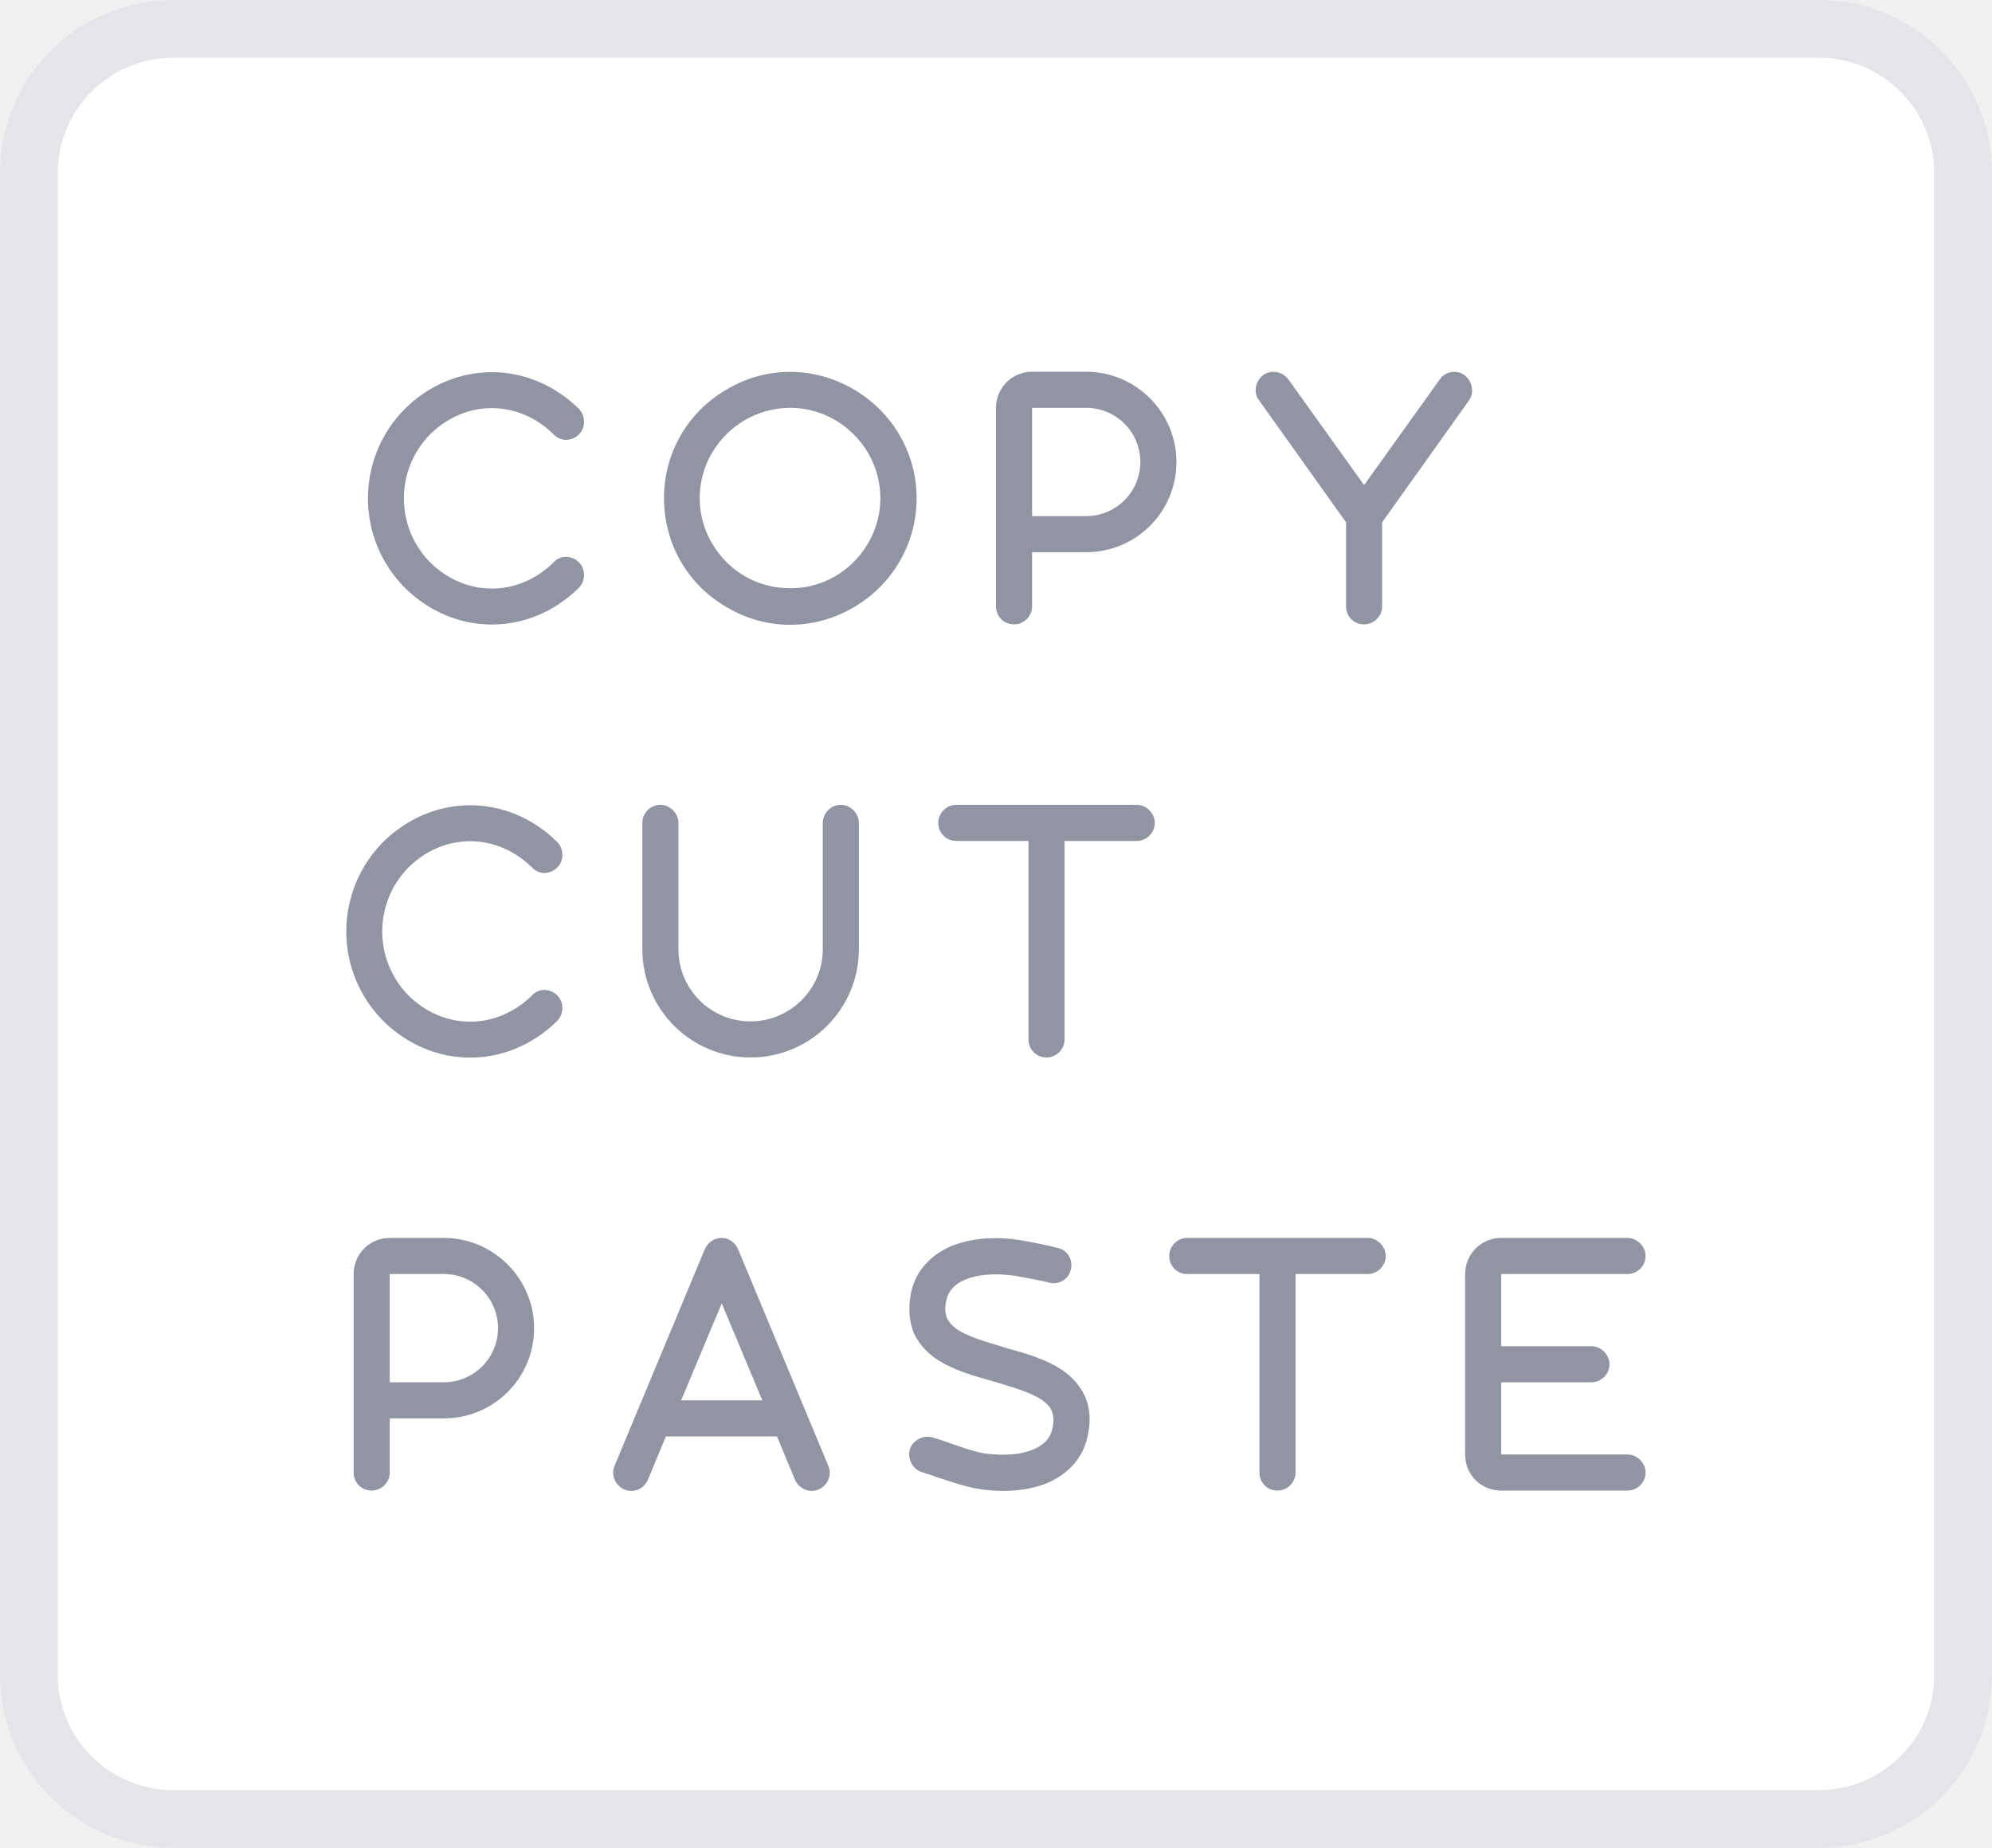
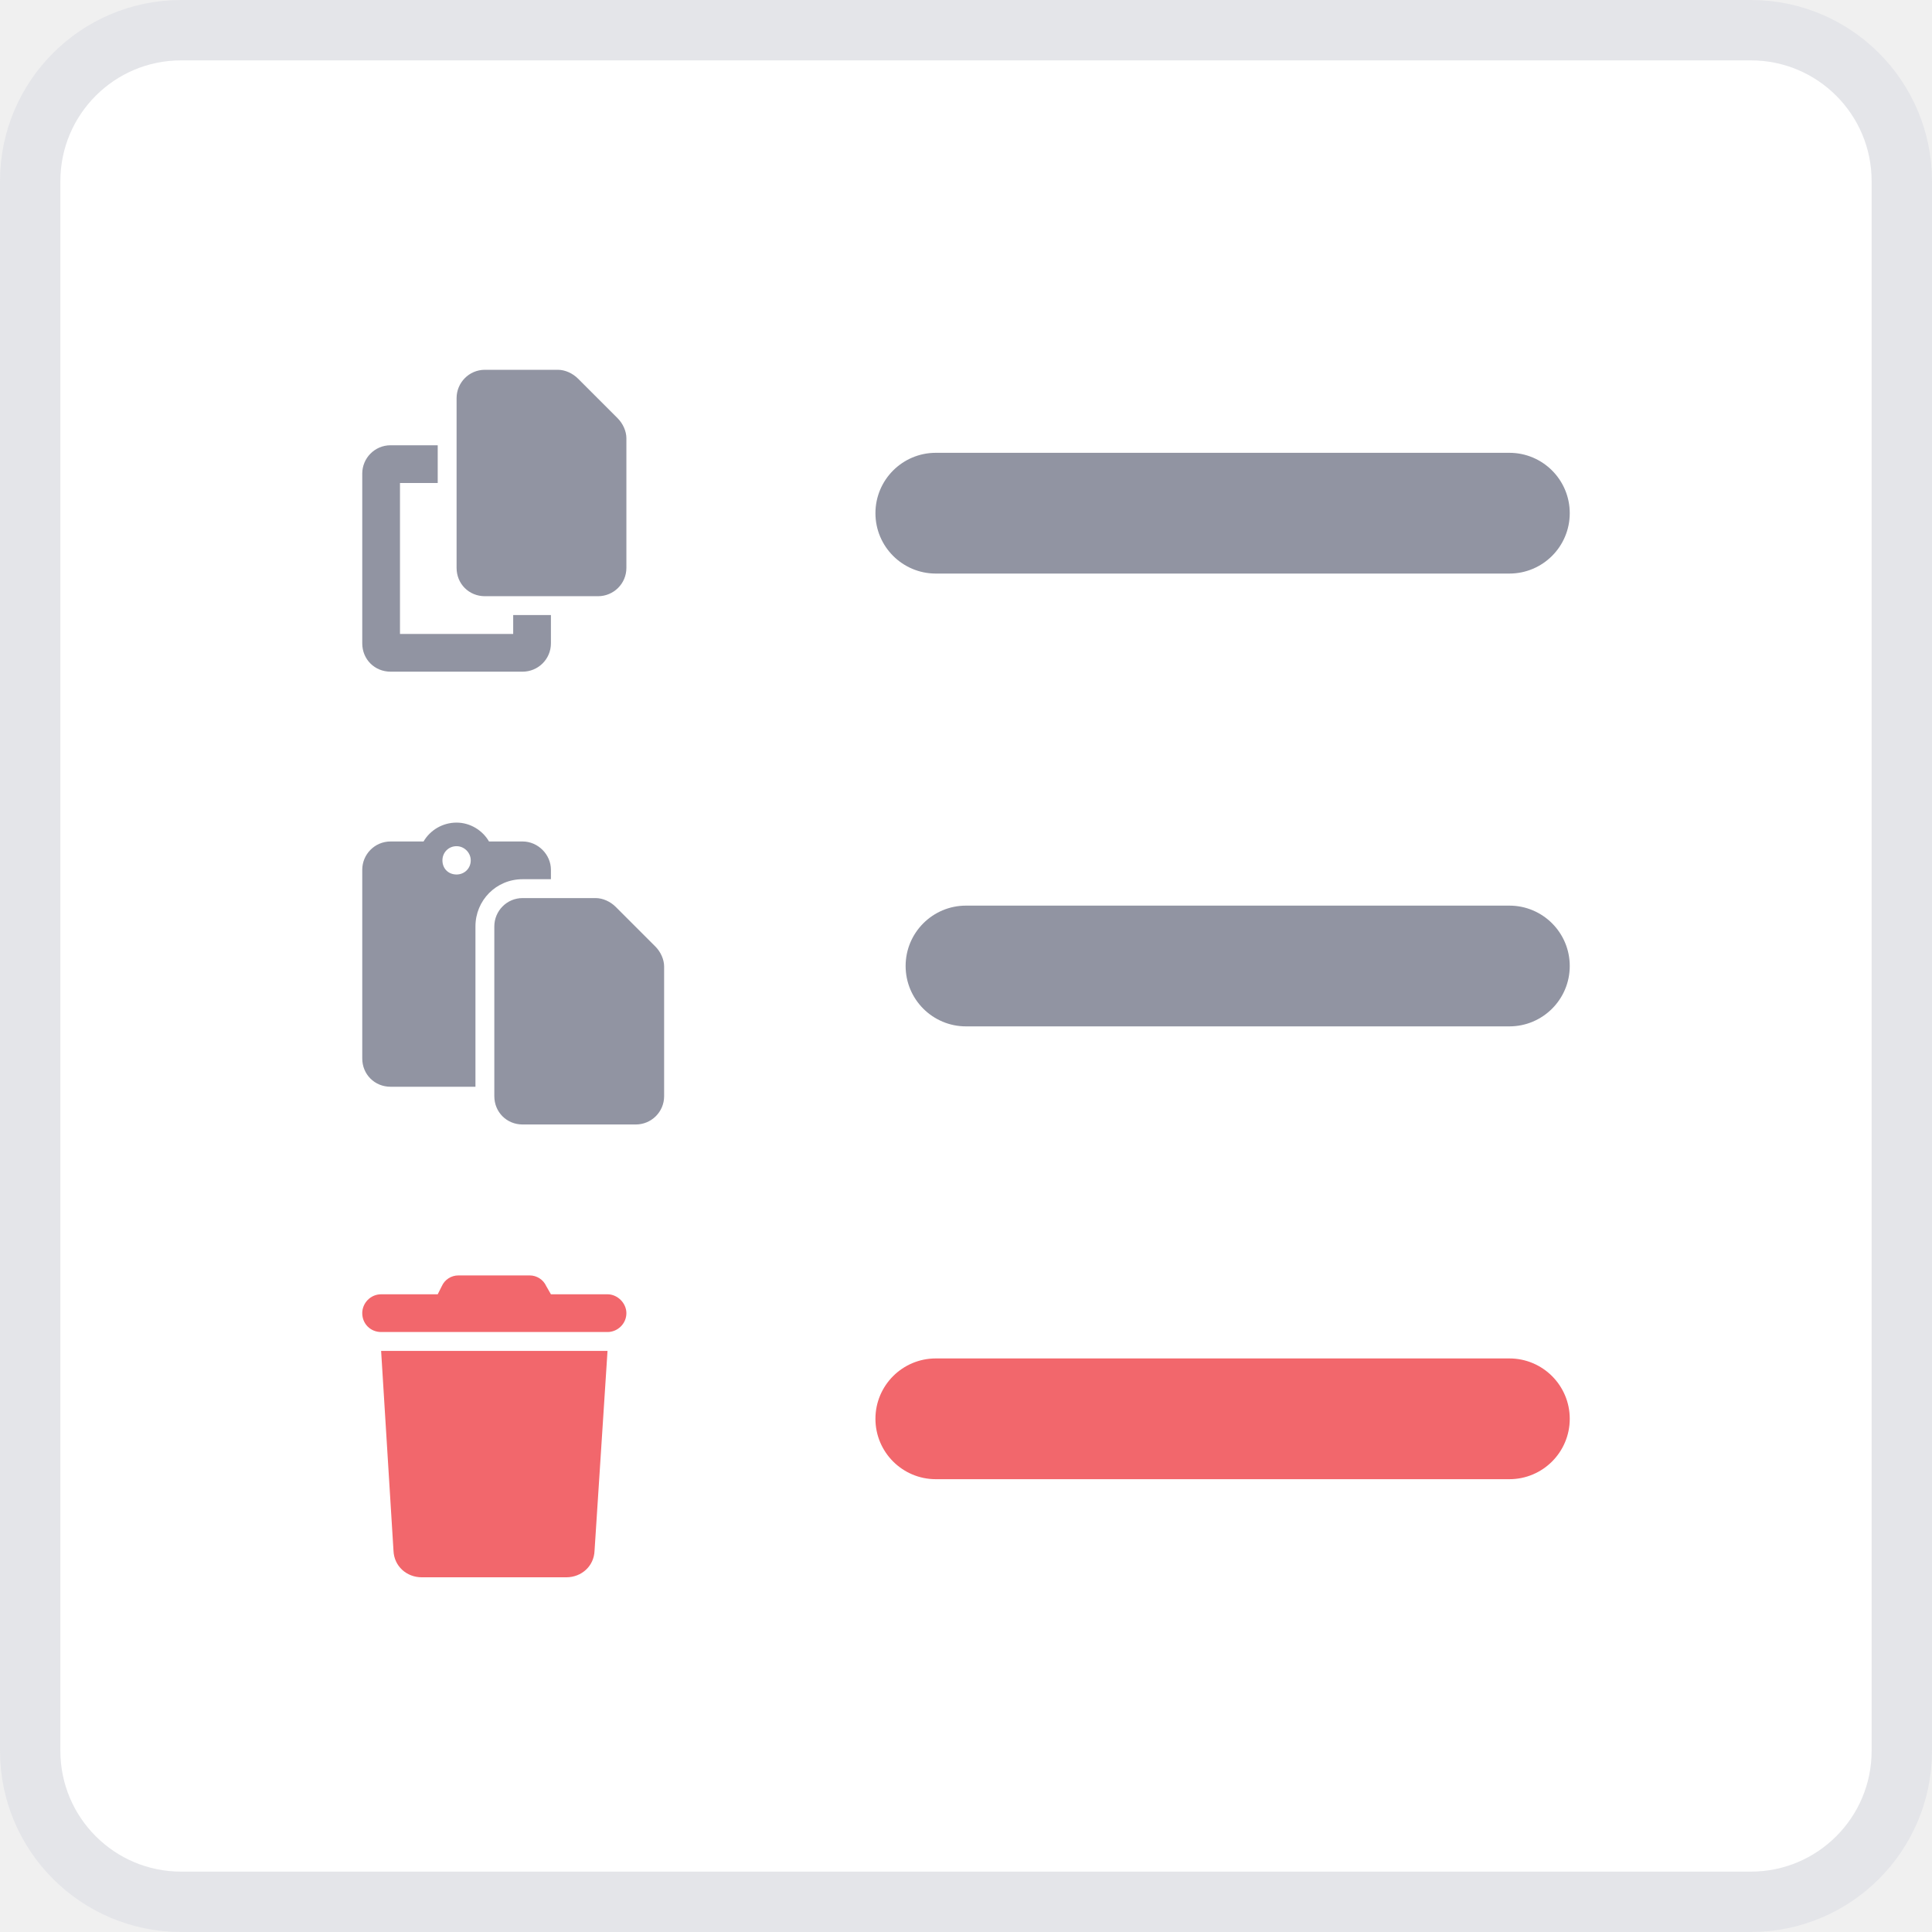
- <svg xmlns="http://www.w3.org/2000/svg" width="69" height="64" viewBox="0 0 69 64" fill="none">
-   <path d="M6 1H63C65.761 1 68 3.239 68 6V58C68 60.761 65.761 63 63 63H6C3.239 63 1 60.761 1 58V6C1 3.239 3.239 1 6 1Z" fill="white" />
-   <path d="M6 1H63C65.761 1 68 3.239 68 6V58C68 60.761 65.761 63 63 63H6C3.239 63 1 60.761 1 58V6C1 3.239 3.239 1 6 1Z" stroke="#E4E5E9" stroke-width="2" />
-   <path d="M19.176 15.043C17.945 13.832 16.129 13.832 14.898 15.043C13.688 16.273 13.688 18.246 14.898 19.477C16.129 20.688 17.945 20.688 19.176 19.477C19.41 19.223 19.801 19.223 20.055 19.477C20.289 19.711 20.289 20.102 20.055 20.355C18.336 22.055 15.738 22.055 14.02 20.355C12.32 18.637 12.32 15.883 14.02 14.164C15.738 12.465 18.336 12.465 20.055 14.164C20.289 14.418 20.289 14.809 20.055 15.043C19.801 15.297 19.41 15.297 19.176 15.043ZM27.375 14.125C26.242 14.125 25.227 14.73 24.66 15.688C24.094 16.664 24.094 17.855 24.66 18.812C25.227 19.789 26.242 20.375 27.375 20.375C28.488 20.375 29.504 19.789 30.07 18.812C30.637 17.855 30.637 16.664 30.07 15.688C29.504 14.73 28.488 14.125 27.375 14.125ZM31.75 17.25C31.75 18.832 30.91 20.258 29.562 21.039C28.195 21.84 26.535 21.84 25.188 21.039C23.82 20.258 23 18.832 23 17.25C23 15.688 23.82 14.262 25.188 13.48C26.535 12.68 28.195 12.68 29.562 13.48C30.91 14.262 31.75 15.688 31.75 17.25ZM34.5 14.125C34.5 13.441 35.047 12.875 35.75 12.875H37.625C39.344 12.875 40.75 14.281 40.75 16C40.75 17.738 39.344 19.125 37.625 19.125H35.75V21C35.75 21.352 35.457 21.625 35.125 21.625C34.773 21.625 34.5 21.352 34.5 21V18.5V14.125ZM35.75 17.875H37.625C38.66 17.875 39.5 17.035 39.5 16C39.5 14.965 38.66 14.125 37.625 14.125H35.75V17.875ZM44.633 13.148L47.25 16.801L49.867 13.148C50.062 12.855 50.453 12.797 50.727 12.992C51 13.207 51.078 13.598 50.883 13.871L47.875 18.09V21C47.875 21.352 47.582 21.625 47.25 21.625C46.898 21.625 46.625 21.352 46.625 21V18.09L43.617 13.871C43.402 13.598 43.48 13.207 43.754 12.992C44.027 12.797 44.418 12.855 44.633 13.148Z" fill="#9194A2" />
-   <path d="M18.426 30.043C17.195 28.832 15.379 28.832 14.148 30.043C12.938 31.273 12.938 33.246 14.148 34.477C15.379 35.688 17.195 35.688 18.426 34.477C18.66 34.223 19.051 34.223 19.305 34.477C19.539 34.711 19.539 35.102 19.305 35.355C17.586 37.055 14.988 37.055 13.27 35.355C11.57 33.637 11.57 30.883 13.27 29.164C14.988 27.465 17.586 27.465 19.305 29.164C19.539 29.418 19.539 29.809 19.305 30.043C19.051 30.297 18.66 30.297 18.426 30.043ZM22.875 27.875C23.207 27.875 23.5 28.168 23.5 28.5V32.875C23.5 34.262 24.613 35.375 26 35.375C27.367 35.375 28.5 34.262 28.5 32.875V28.5C28.5 28.168 28.773 27.875 29.125 27.875C29.457 27.875 29.75 28.168 29.75 28.5V32.875C29.75 34.945 28.07 36.625 26 36.625C23.93 36.625 22.25 34.945 22.25 32.875V28.5C22.25 28.168 22.523 27.875 22.875 27.875ZM33.125 27.875H36.25H39.375C39.707 27.875 40 28.168 40 28.5C40 28.852 39.707 29.125 39.375 29.125H36.875V36C36.875 36.352 36.582 36.625 36.25 36.625C35.898 36.625 35.625 36.352 35.625 36V29.125H33.125C32.773 29.125 32.5 28.852 32.5 28.5C32.5 28.168 32.773 27.875 33.125 27.875Z" fill="#9194A2" />
-   <path d="M12.25 44.125C12.25 43.441 12.797 42.875 13.5 42.875H15.375C17.094 42.875 18.5 44.281 18.5 46C18.5 47.738 17.094 49.125 15.375 49.125H13.5V51C13.5 51.352 13.207 51.625 12.875 51.625C12.523 51.625 12.25 51.352 12.25 51V48.5V44.125ZM13.5 47.875H15.375C16.41 47.875 17.25 47.035 17.25 46C17.25 44.965 16.41 44.125 15.375 44.125H13.5V47.875ZM25.566 43.266L27.91 48.891L28.691 50.766C28.828 51.078 28.672 51.449 28.359 51.586C28.047 51.723 27.676 51.566 27.539 51.254L26.914 49.75H23.066L22.441 51.254C22.305 51.566 21.953 51.723 21.621 51.586C21.309 51.449 21.152 51.078 21.289 50.766L22.07 48.891L24.414 43.266C24.512 43.031 24.746 42.875 25 42.875C25.234 42.875 25.469 43.031 25.566 43.266ZM26.406 48.5L25 45.141L23.594 48.5H26.406ZM33.434 44.32C33.043 44.477 32.828 44.75 32.77 45.082C32.711 45.355 32.75 45.531 32.809 45.668C32.867 45.785 32.965 45.902 33.121 46.02C33.512 46.293 34.078 46.449 34.781 46.664C34.801 46.664 34.82 46.664 34.84 46.684C35.484 46.859 36.246 47.074 36.812 47.465C37.125 47.68 37.398 47.973 37.574 48.344C37.75 48.734 37.789 49.164 37.691 49.652C37.555 50.473 37.008 51.039 36.305 51.352C35.602 51.645 34.742 51.703 33.883 51.566C33.414 51.488 32.652 51.234 32.164 51.059C32.066 51.039 31.988 51 31.91 50.98C31.598 50.863 31.422 50.512 31.52 50.18C31.637 49.867 31.988 49.691 32.32 49.789C32.418 49.828 32.516 49.848 32.633 49.887C33.121 50.062 33.727 50.277 34.078 50.336C34.801 50.434 35.387 50.375 35.797 50.199C36.207 50.023 36.402 49.77 36.461 49.438C36.52 49.164 36.48 48.969 36.422 48.852C36.383 48.734 36.266 48.617 36.109 48.5C35.719 48.227 35.152 48.07 34.449 47.855C34.43 47.855 34.41 47.855 34.391 47.836C33.746 47.66 32.984 47.445 32.418 47.055C32.105 46.84 31.832 46.547 31.656 46.176C31.5 45.785 31.461 45.355 31.539 44.867L32.145 44.984L31.539 44.867C31.676 44.047 32.223 43.48 32.926 43.168C33.629 42.875 34.488 42.816 35.348 42.953C35.602 42.992 36.383 43.148 36.656 43.227C36.988 43.305 37.184 43.656 37.086 43.988C37.008 44.32 36.656 44.516 36.324 44.418C36.109 44.359 35.387 44.223 35.152 44.184L35.25 43.578L35.152 44.184C34.43 44.086 33.844 44.145 33.434 44.32ZM41.125 42.875H44.25H47.375C47.707 42.875 48 43.168 48 43.5C48 43.852 47.707 44.125 47.375 44.125H44.875V51C44.875 51.352 44.582 51.625 44.25 51.625C43.898 51.625 43.625 51.352 43.625 51V44.125H41.125C40.773 44.125 40.5 43.852 40.5 43.5C40.5 43.168 40.773 42.875 41.125 42.875ZM52 42.875H56.375C56.707 42.875 57 43.168 57 43.5C57 43.852 56.707 44.125 56.375 44.125H52V46.625H55.125C55.457 46.625 55.75 46.918 55.75 47.25C55.75 47.602 55.457 47.875 55.125 47.875H52V50.375H56.375C56.707 50.375 57 50.668 57 51C57 51.352 56.707 51.625 56.375 51.625H52C51.297 51.625 50.75 51.078 50.75 50.375V47.25V44.125C50.75 43.441 51.297 42.875 52 42.875Z" fill="#9194A2" />
+ <svg xmlns="http://www.w3.org/2000/svg" width="64" height="64" viewBox="0 0 64 64" fill="none">
+   <path d="M6 1H58C60.761 1 63 3.239 63 6V58C63 60.761 60.761 63 58 63H6C3.239 63 1 60.761 1 58V6C1 3.239 3.239 1 6 1Z" fill="white" />
+   <path d="M6 1H58C60.761 1 63 3.239 63 6V58C63 60.761 60.761 63 58 63H6C3.239 63 1 60.761 1 58V6C1 3.239 3.239 1 6 1Z" stroke="#E4E5E9" stroke-width="2" />
+   <path d="M16.062 12.25H18.484C18.719 12.25 18.973 12.367 19.148 12.543L20.457 13.852C20.633 14.027 20.75 14.281 20.75 14.516V18.812C20.75 19.34 20.32 19.75 19.812 19.75H16.062C15.535 19.75 15.125 19.34 15.125 18.812V13.188C15.125 12.68 15.535 12.25 16.062 12.25ZM12.938 14.75H14.5V16H13.25V21H17V20.375H18.25V21.312C18.25 21.84 17.82 22.25 17.312 22.25H12.938C12.41 22.25 12 21.84 12 21.312V15.688C12 15.18 12.41 14.75 12.938 14.75Z" fill="#9194A2" />
+   <rect x="29" y="15" width="23" height="4" rx="2" fill="#9194A2" />
+   <path d="M15.125 27.25C15.574 27.25 15.984 27.504 16.199 27.875H17.312C17.82 27.875 18.25 28.305 18.25 28.812V29.125H17.312C16.434 29.125 15.75 29.828 15.75 30.688V36H12.938C12.41 36 12 35.59 12 35.062V28.812C12 28.305 12.41 27.875 12.938 27.875H14.031C14.246 27.504 14.656 27.25 15.125 27.25ZM17.312 29.75H18.25H19.734C19.969 29.75 20.223 29.867 20.398 30.043L21.707 31.352C21.883 31.527 22 31.781 22 32.016V36.312C22 36.84 21.57 37.25 21.062 37.25H17.312C16.785 37.25 16.375 36.84 16.375 36.312V36V30.688C16.375 30.18 16.785 29.75 17.312 29.75ZM15.125 28.031C14.852 28.031 14.656 28.246 14.656 28.5C14.656 28.773 14.852 28.969 15.125 28.969C15.379 28.969 15.594 28.773 15.594 28.5C15.594 28.246 15.379 28.031 15.125 28.031Z" fill="#9194A2" />
+   <rect x="30" y="30" width="22" height="4" rx="2" fill="#9194A2" />
+   <path d="M14.637 42.602C14.734 42.387 14.949 42.25 15.184 42.25H17.547C17.781 42.25 17.996 42.387 18.094 42.602L18.25 42.875H20.125C20.457 42.875 20.75 43.168 20.75 43.5C20.75 43.852 20.457 44.125 20.125 44.125H12.625C12.273 44.125 12 43.852 12 43.5C12 43.168 12.273 42.875 12.625 42.875H14.5L14.637 42.602ZM20.125 44.75L19.695 51.371C19.676 51.879 19.266 52.25 18.758 52.25H13.973C13.465 52.25 13.055 51.879 13.035 51.371L12.625 44.75H20.125Z" fill="#F2676C" />
+   <rect x="29" y="45" width="23" height="4" rx="2" fill="#F2676C" />
</svg>
